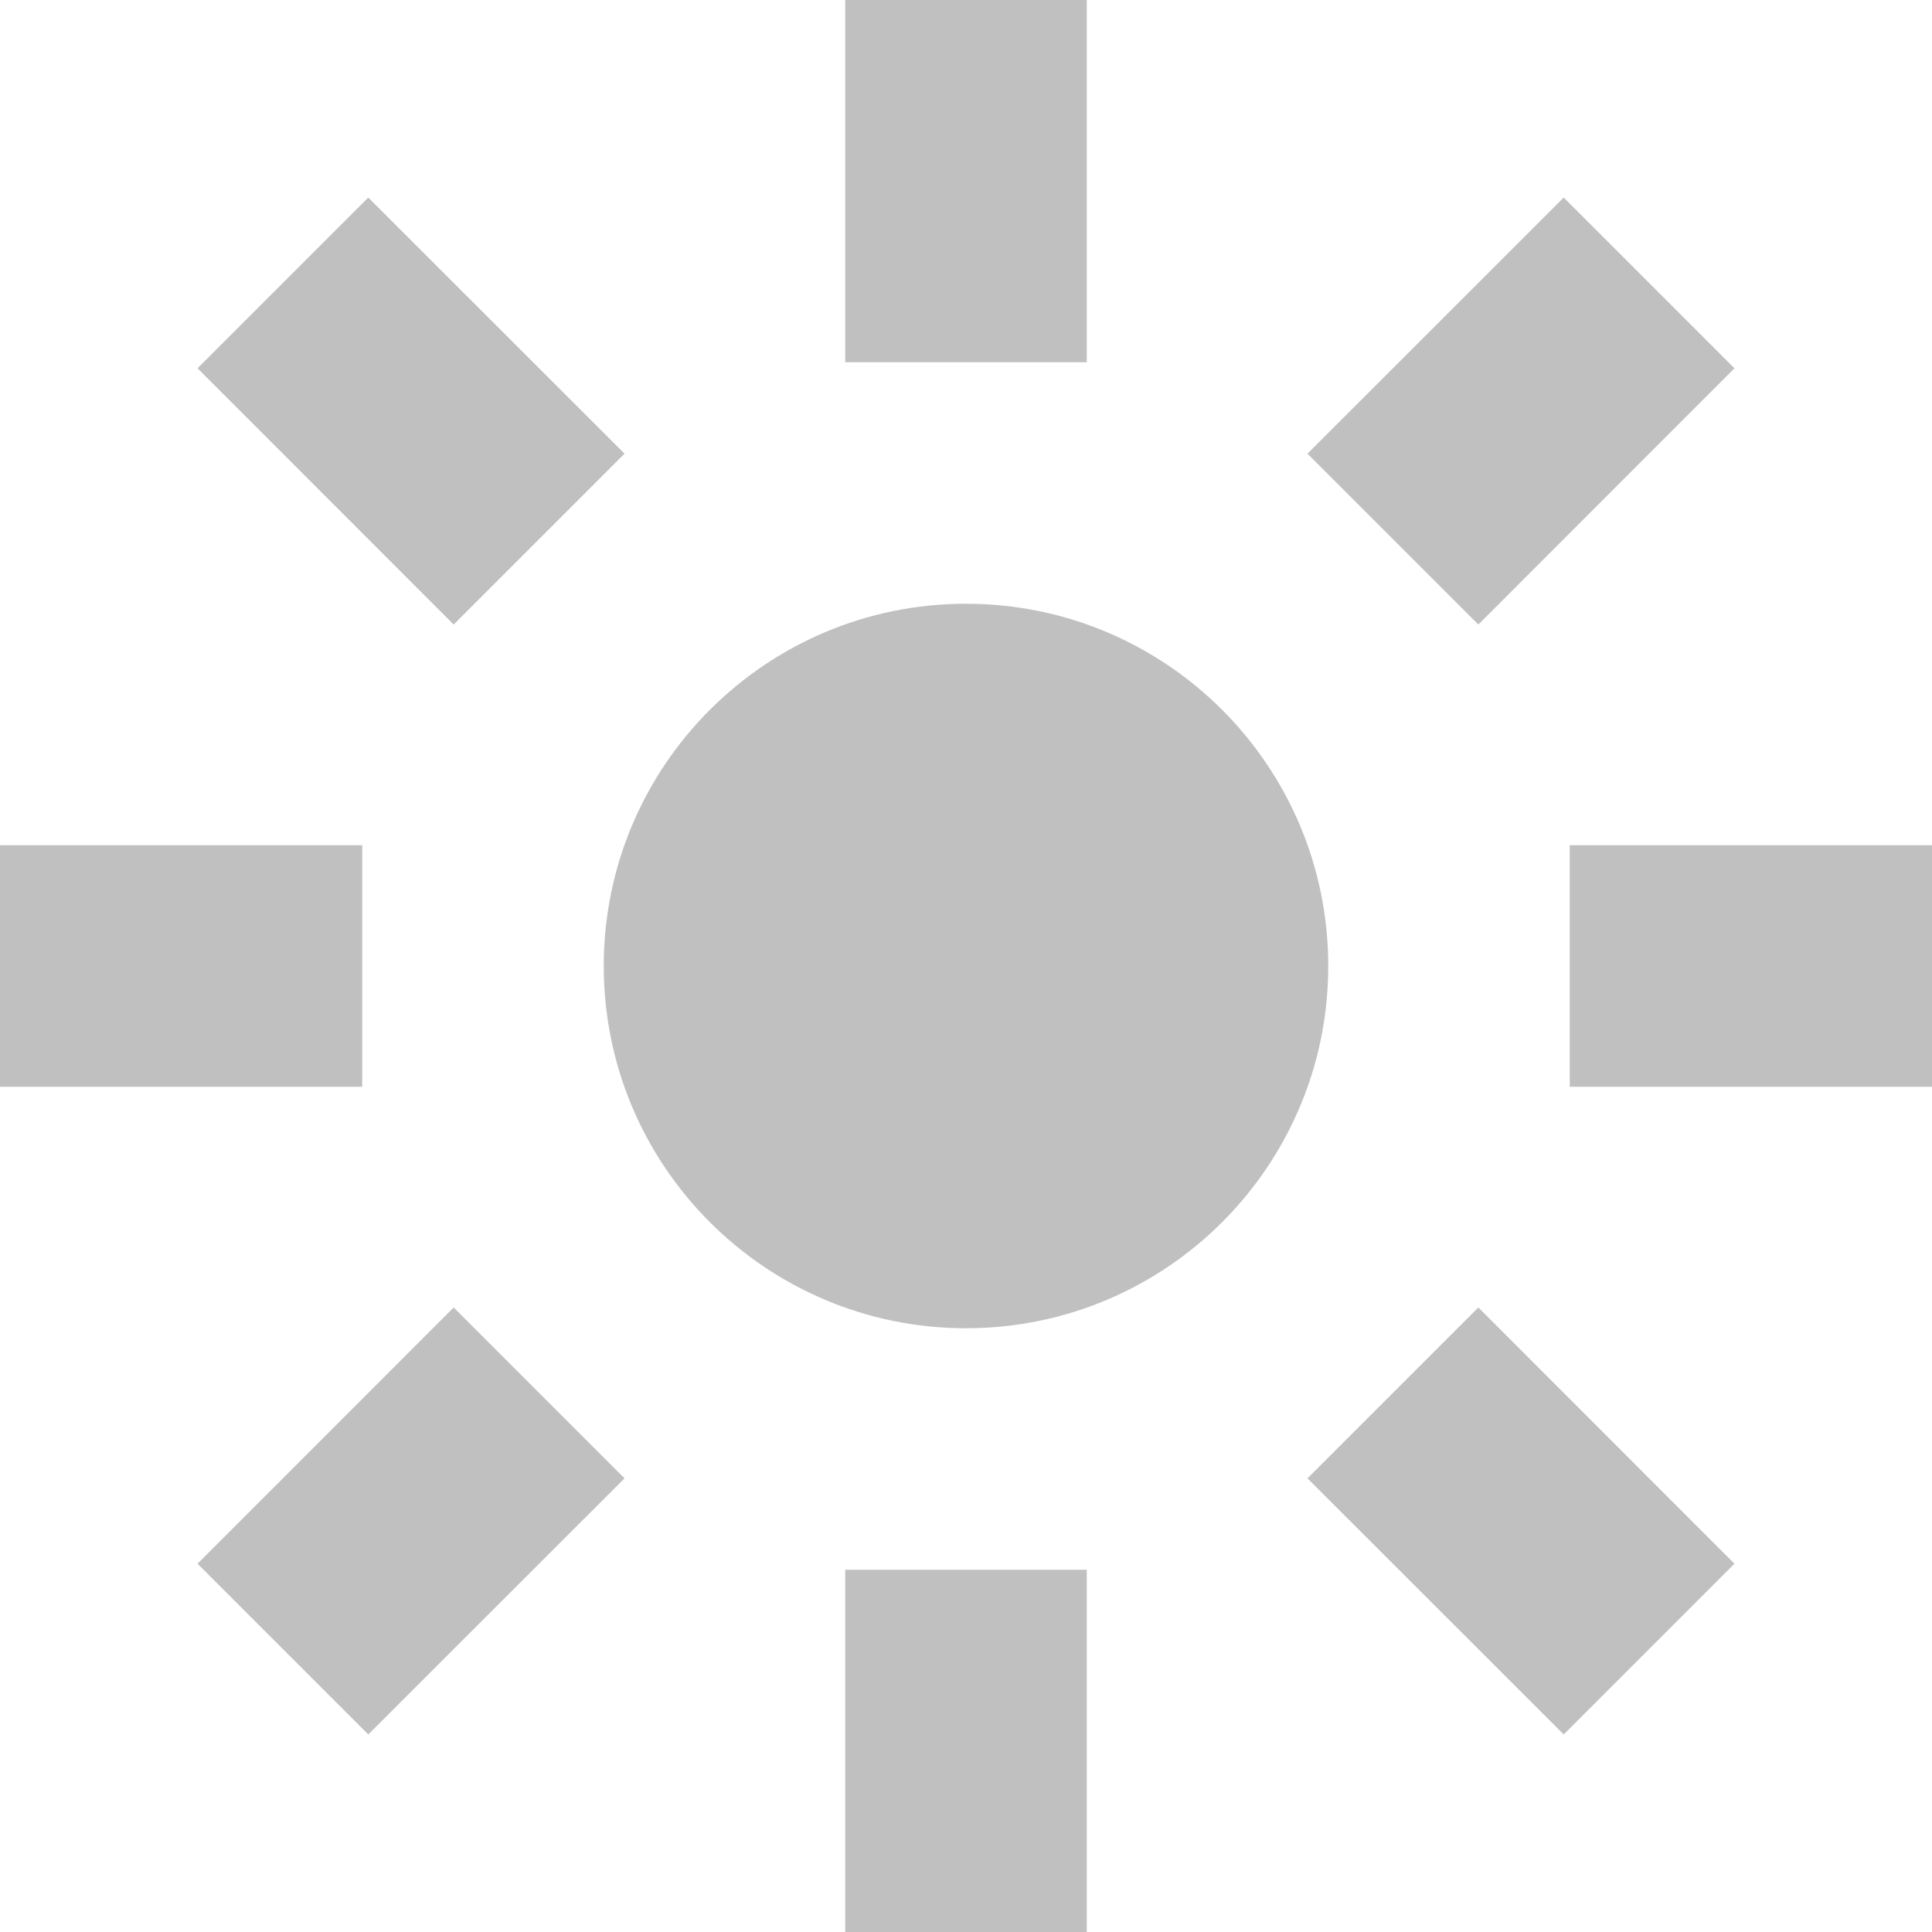
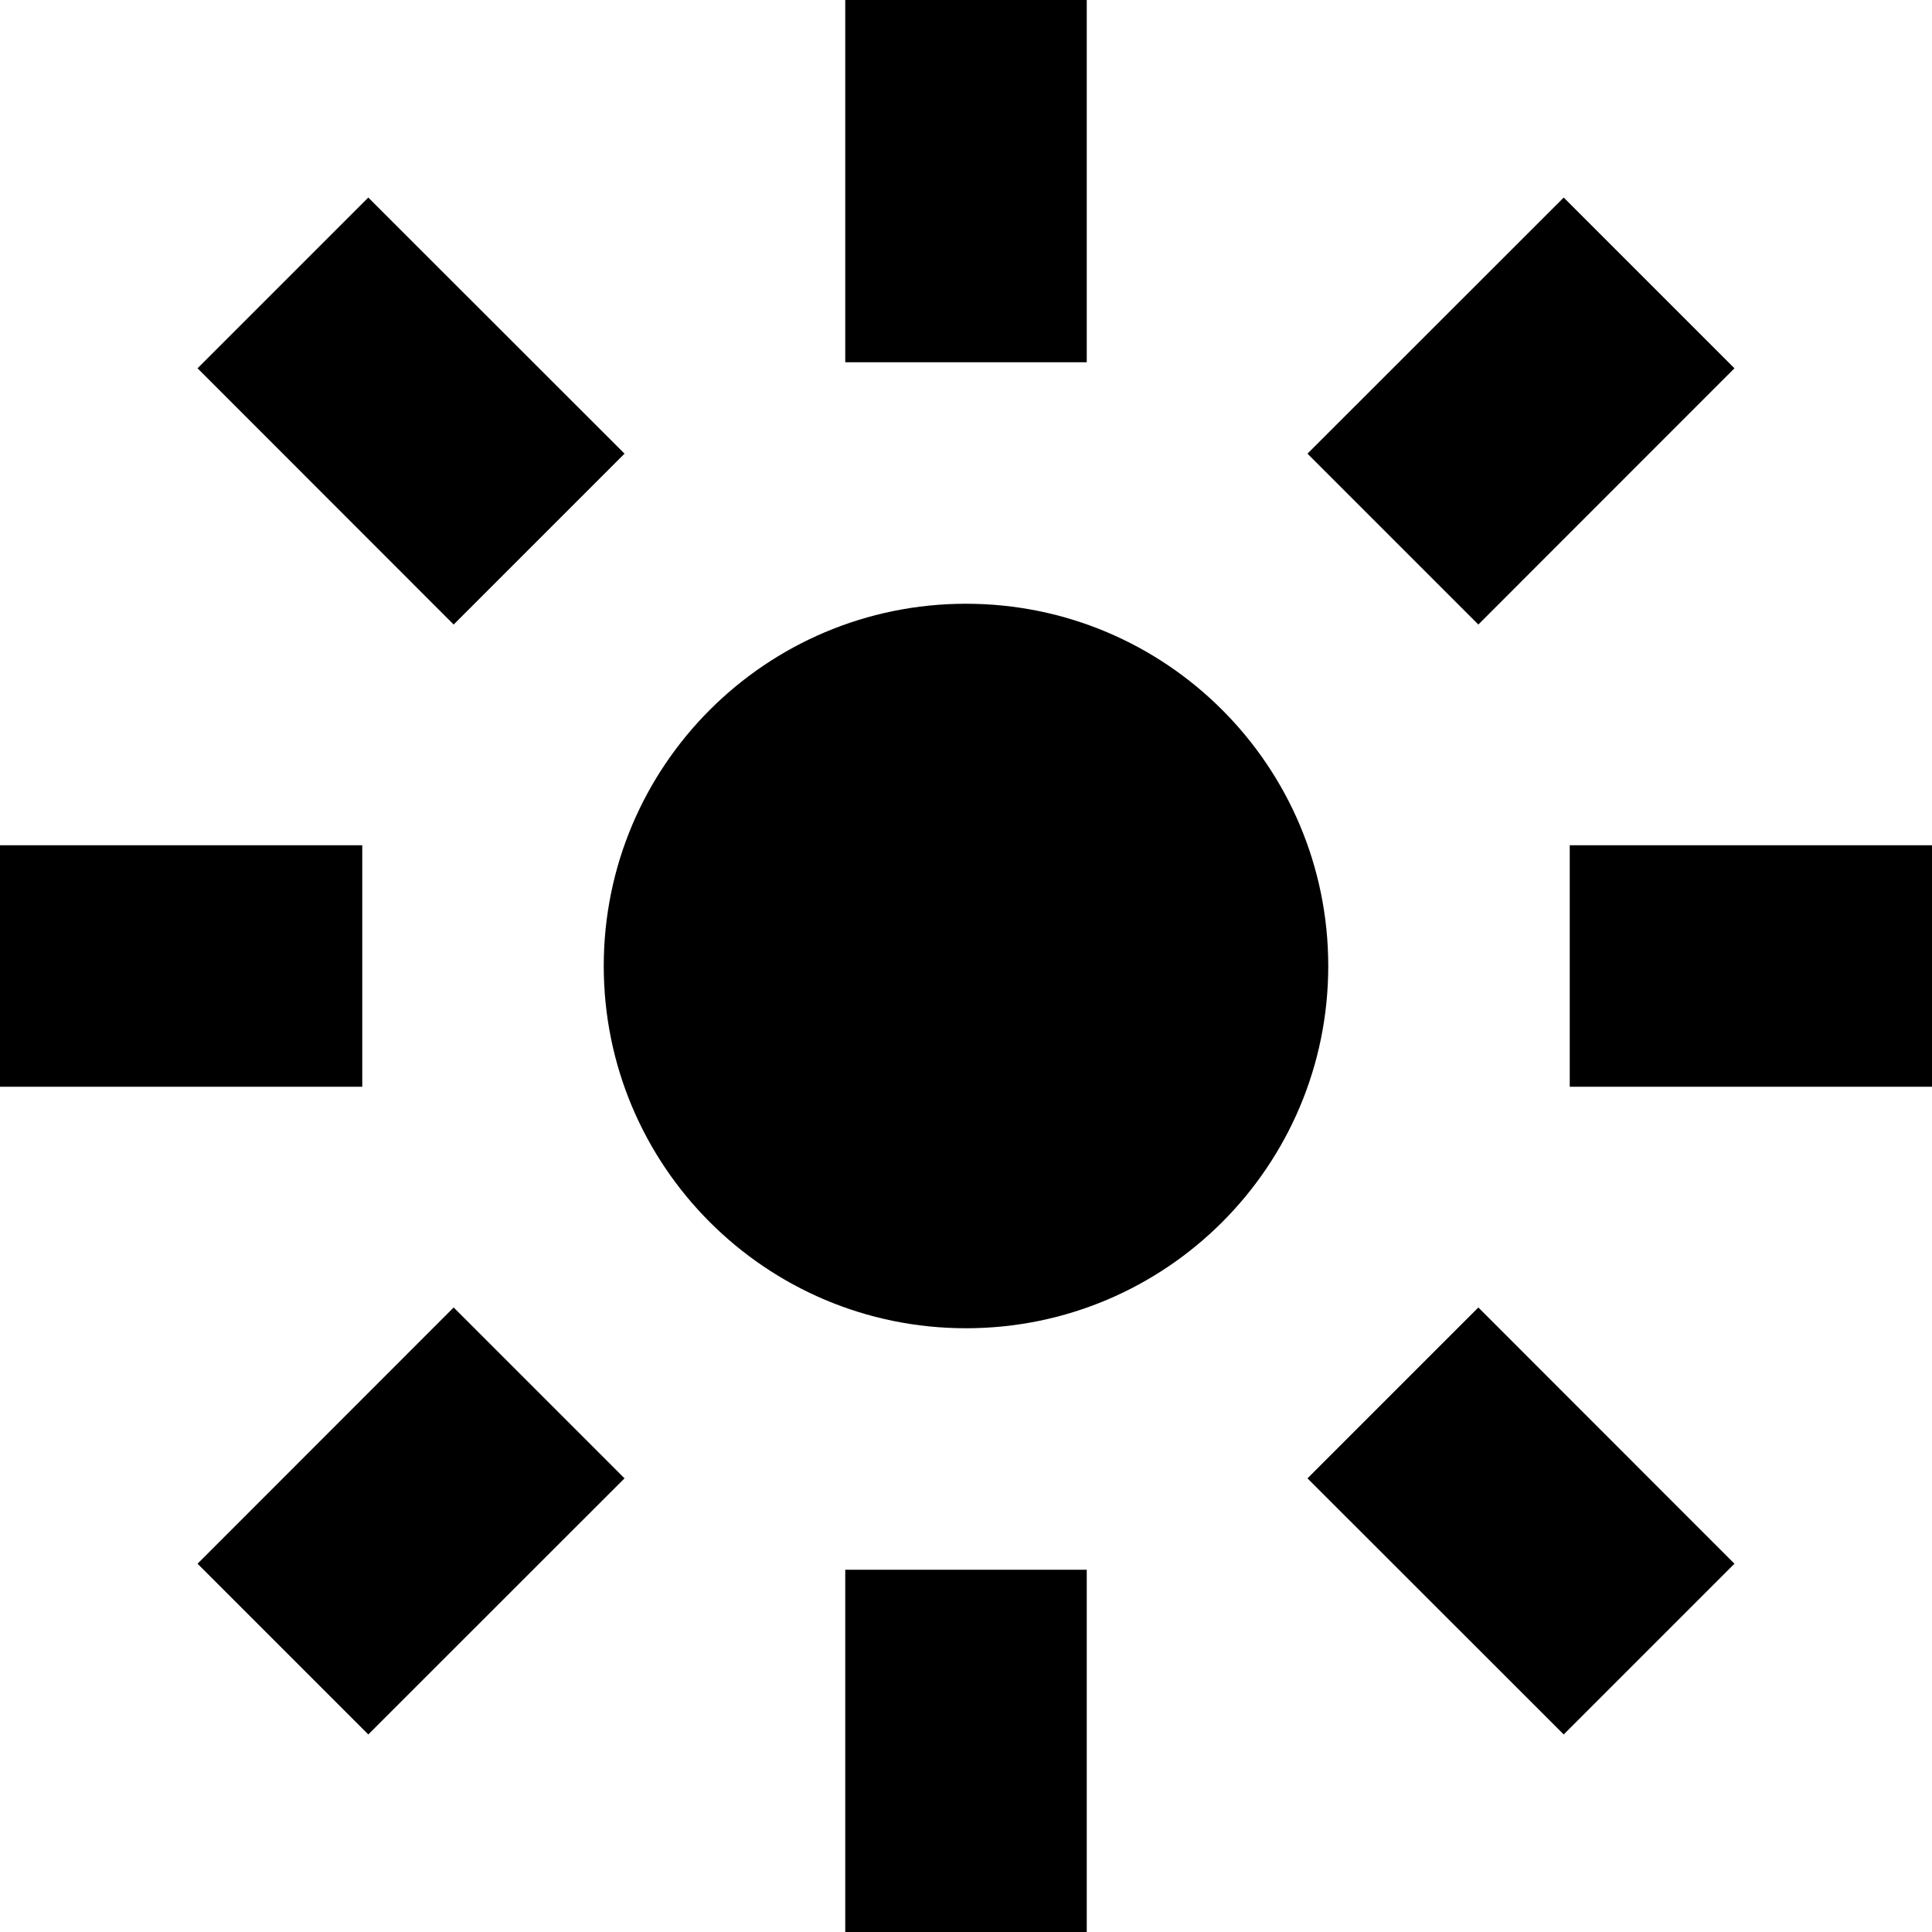
<svg xmlns="http://www.w3.org/2000/svg" width="800px" height="800px" viewBox="0 0 16 16" fill="none">
-   <g id="SVGRepo_bgCarrier" stroke-width="0" />
-   <g id="SVGRepo_tracerCarrier" stroke-linecap="round" stroke-linejoin="round" />
-   <g id="SVGRepo_iconCarrier">
-     <path d="M7 3V0H9V3H7Z" fill="#c0c0c0" />
-     <path d="M9 13V16H7V13H9Z" fill="#c0c0c0" />
-     <path d="M11 8C11 9.657 9.657 11 8 11C6.343 11 5 9.657 5 8C5 6.343 6.343 5 8 5C9.657 5 11 6.343 11 8Z" fill="#c0c0c0" />
-     <path d="M0 9H3V7H0V9Z" fill="#c0c0c0" />
-     <path d="M16 7H13V9H16V7Z" fill="#c0c0c0" />
-     <path d="M3.757 5.172L1.636 3.05L3.05 1.636L5.172 3.757L3.757 5.172Z" fill="#c0c0c0" />
-     <path d="M12.243 10.828L14.364 12.95L12.95 14.364L10.828 12.243L12.243 10.828Z" fill="#c0c0c0" />
-     <path d="M3.05 14.364L5.172 12.243L3.757 10.828L1.636 12.95L3.05 14.364Z" fill="#c0c0c0" />
-     <path d="M12.95 1.636L10.828 3.757L12.243 5.172L14.364 3.05L12.95 1.636Z" fill="#c0c0c0" />
-   </g>
+   <path d="M7 3V0H9V3H7Z" fill="#000000" />
+   <path d="M9 13V16H7V13H9Z" fill="#000000" />
+   <path d="M11 8C11 9.657 9.657 11 8 11C6.343 11 5 9.657 5 8C5 6.343 6.343 5 8 5C9.657 5 11 6.343 11 8Z" fill="#000000" />
+   <path d="M0 9H3V7H0V9Z" fill="#000000" />
+   <path d="M16 7H13V9H16V7Z" fill="#000000" />
+   <path d="M3.757 5.172L1.636 3.05L3.05 1.636L5.172 3.757L3.757 5.172Z" fill="#000000" />
+   <path d="M12.243 10.828L14.364 12.95L12.95 14.364L10.828 12.243L12.243 10.828Z" fill="#000000" />
+   <path d="M3.05 14.364L5.172 12.243L3.757 10.828L1.636 12.95L3.05 14.364Z" fill="#000000" />
+   <path d="M12.95 1.636L10.828 3.757L12.243 5.172L14.364 3.05L12.95 1.636Z" fill="#000000" />
</svg>
